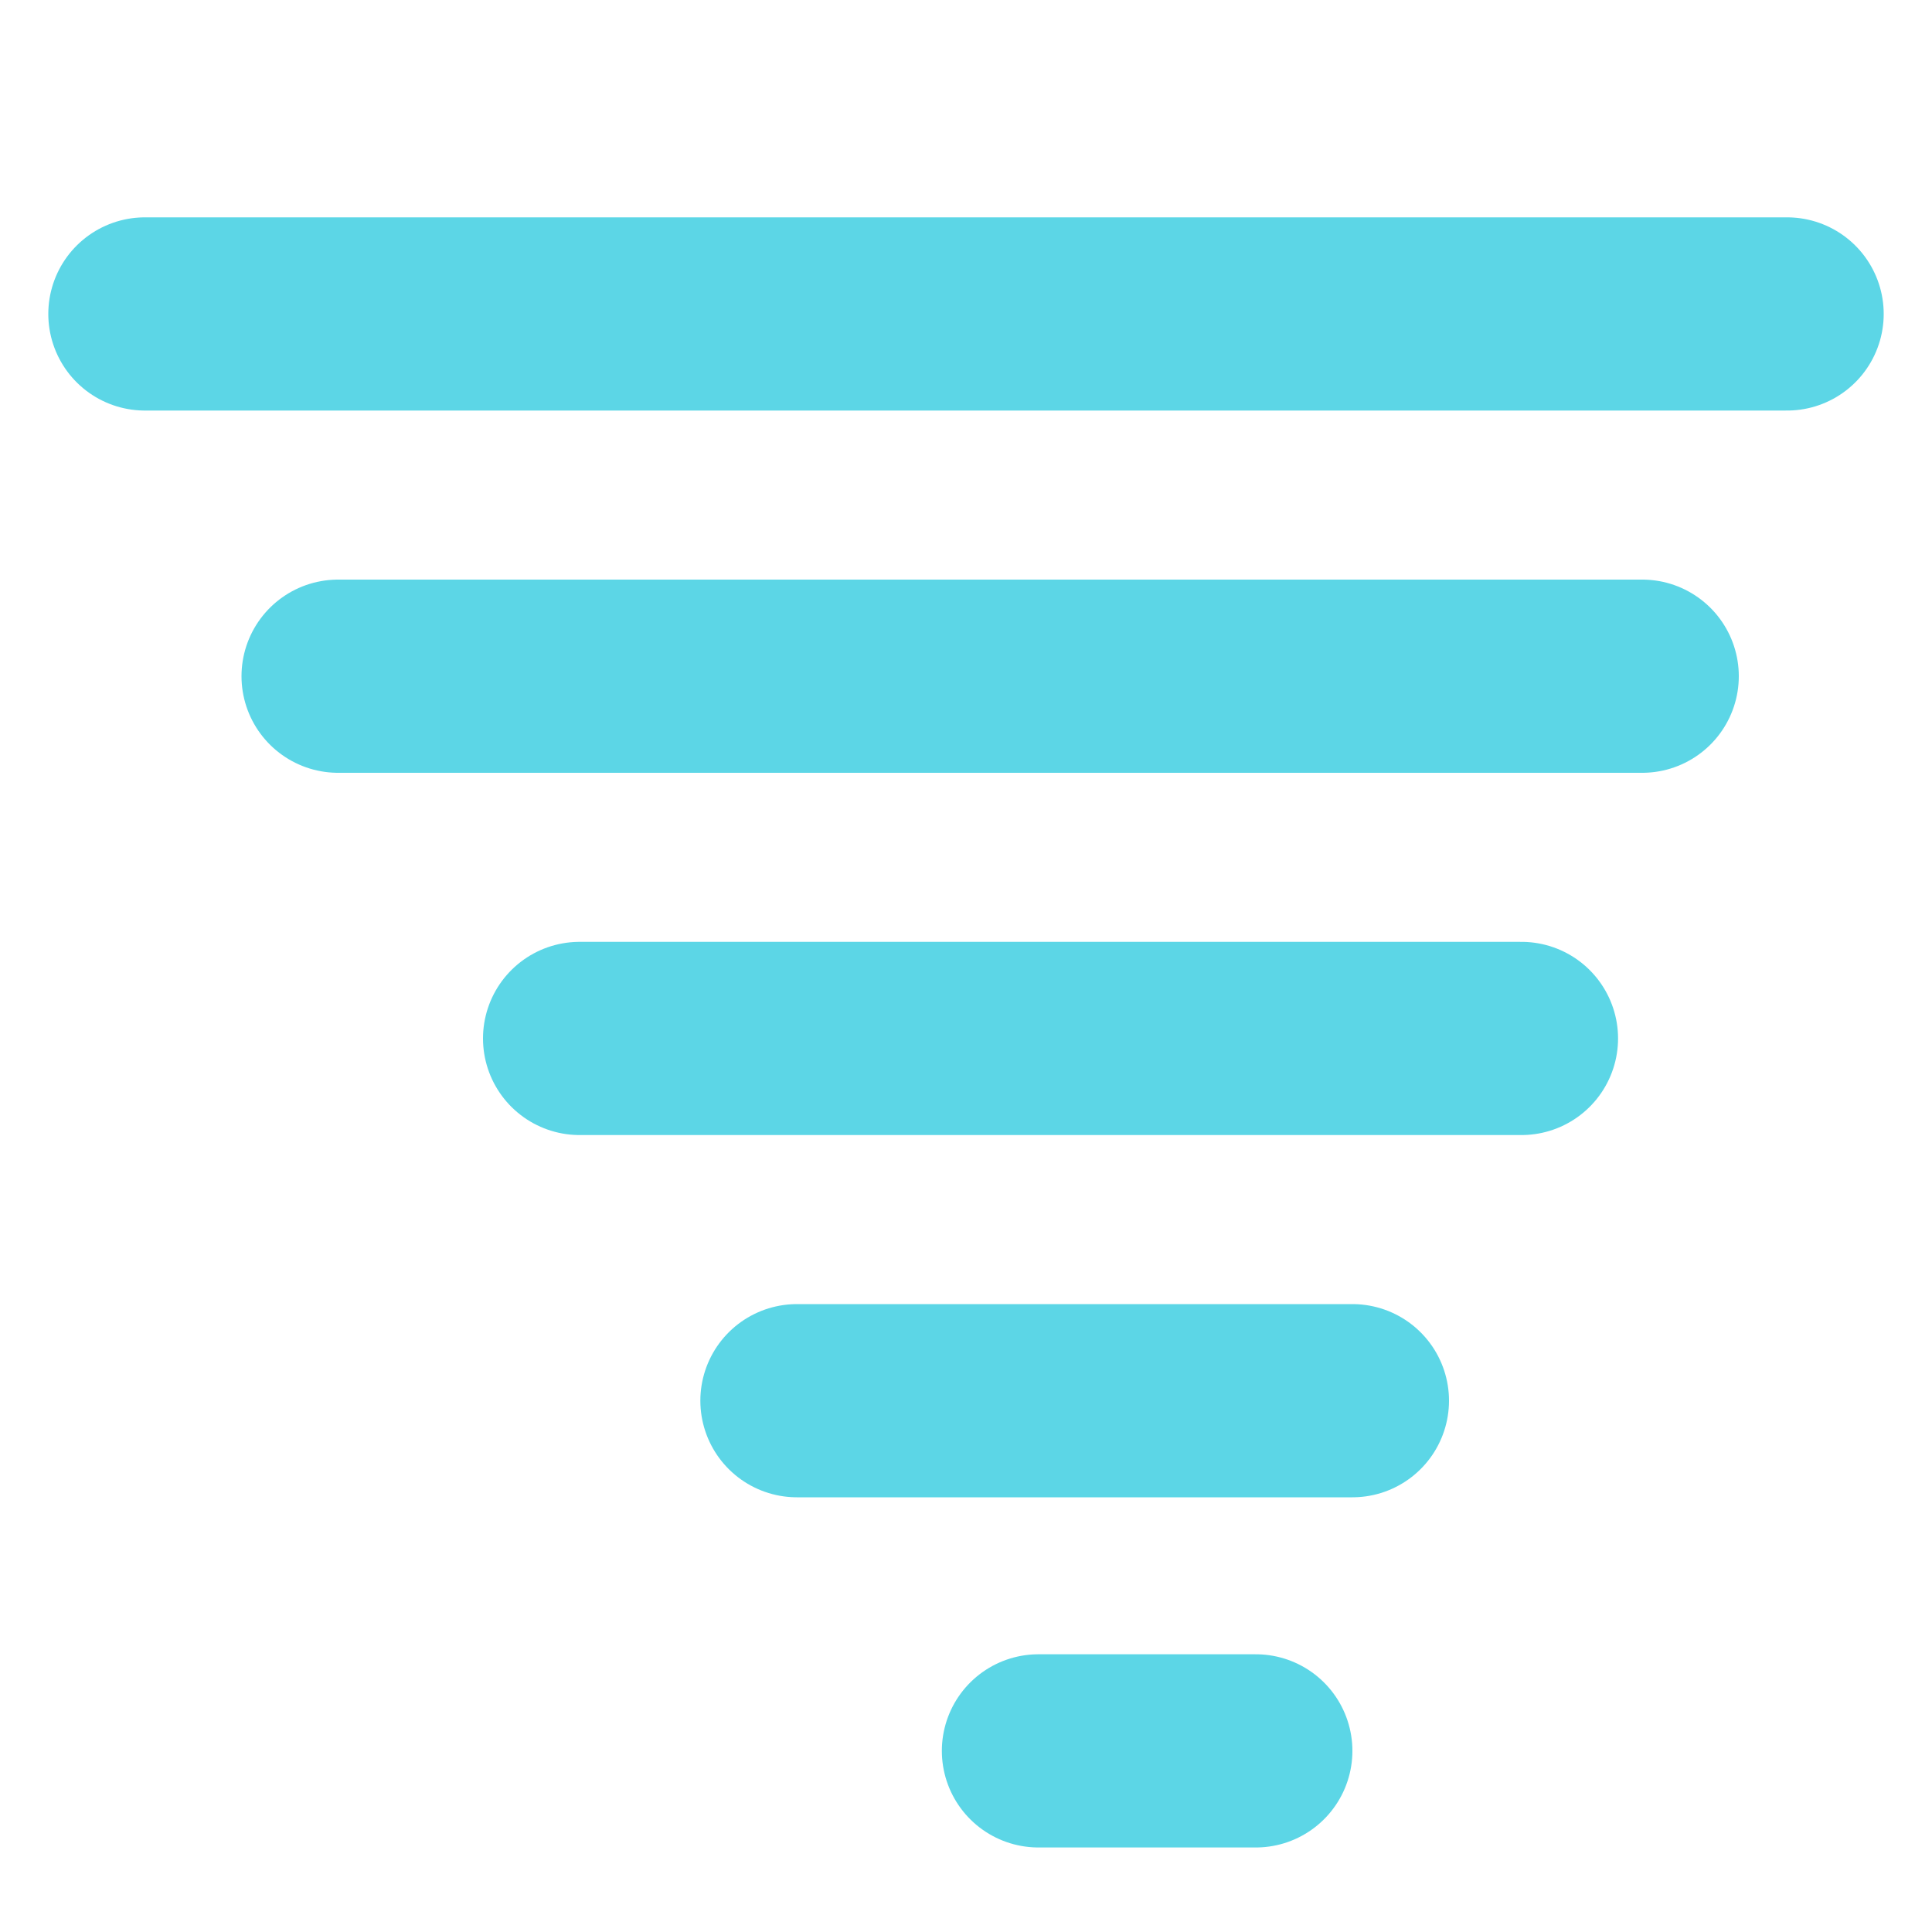
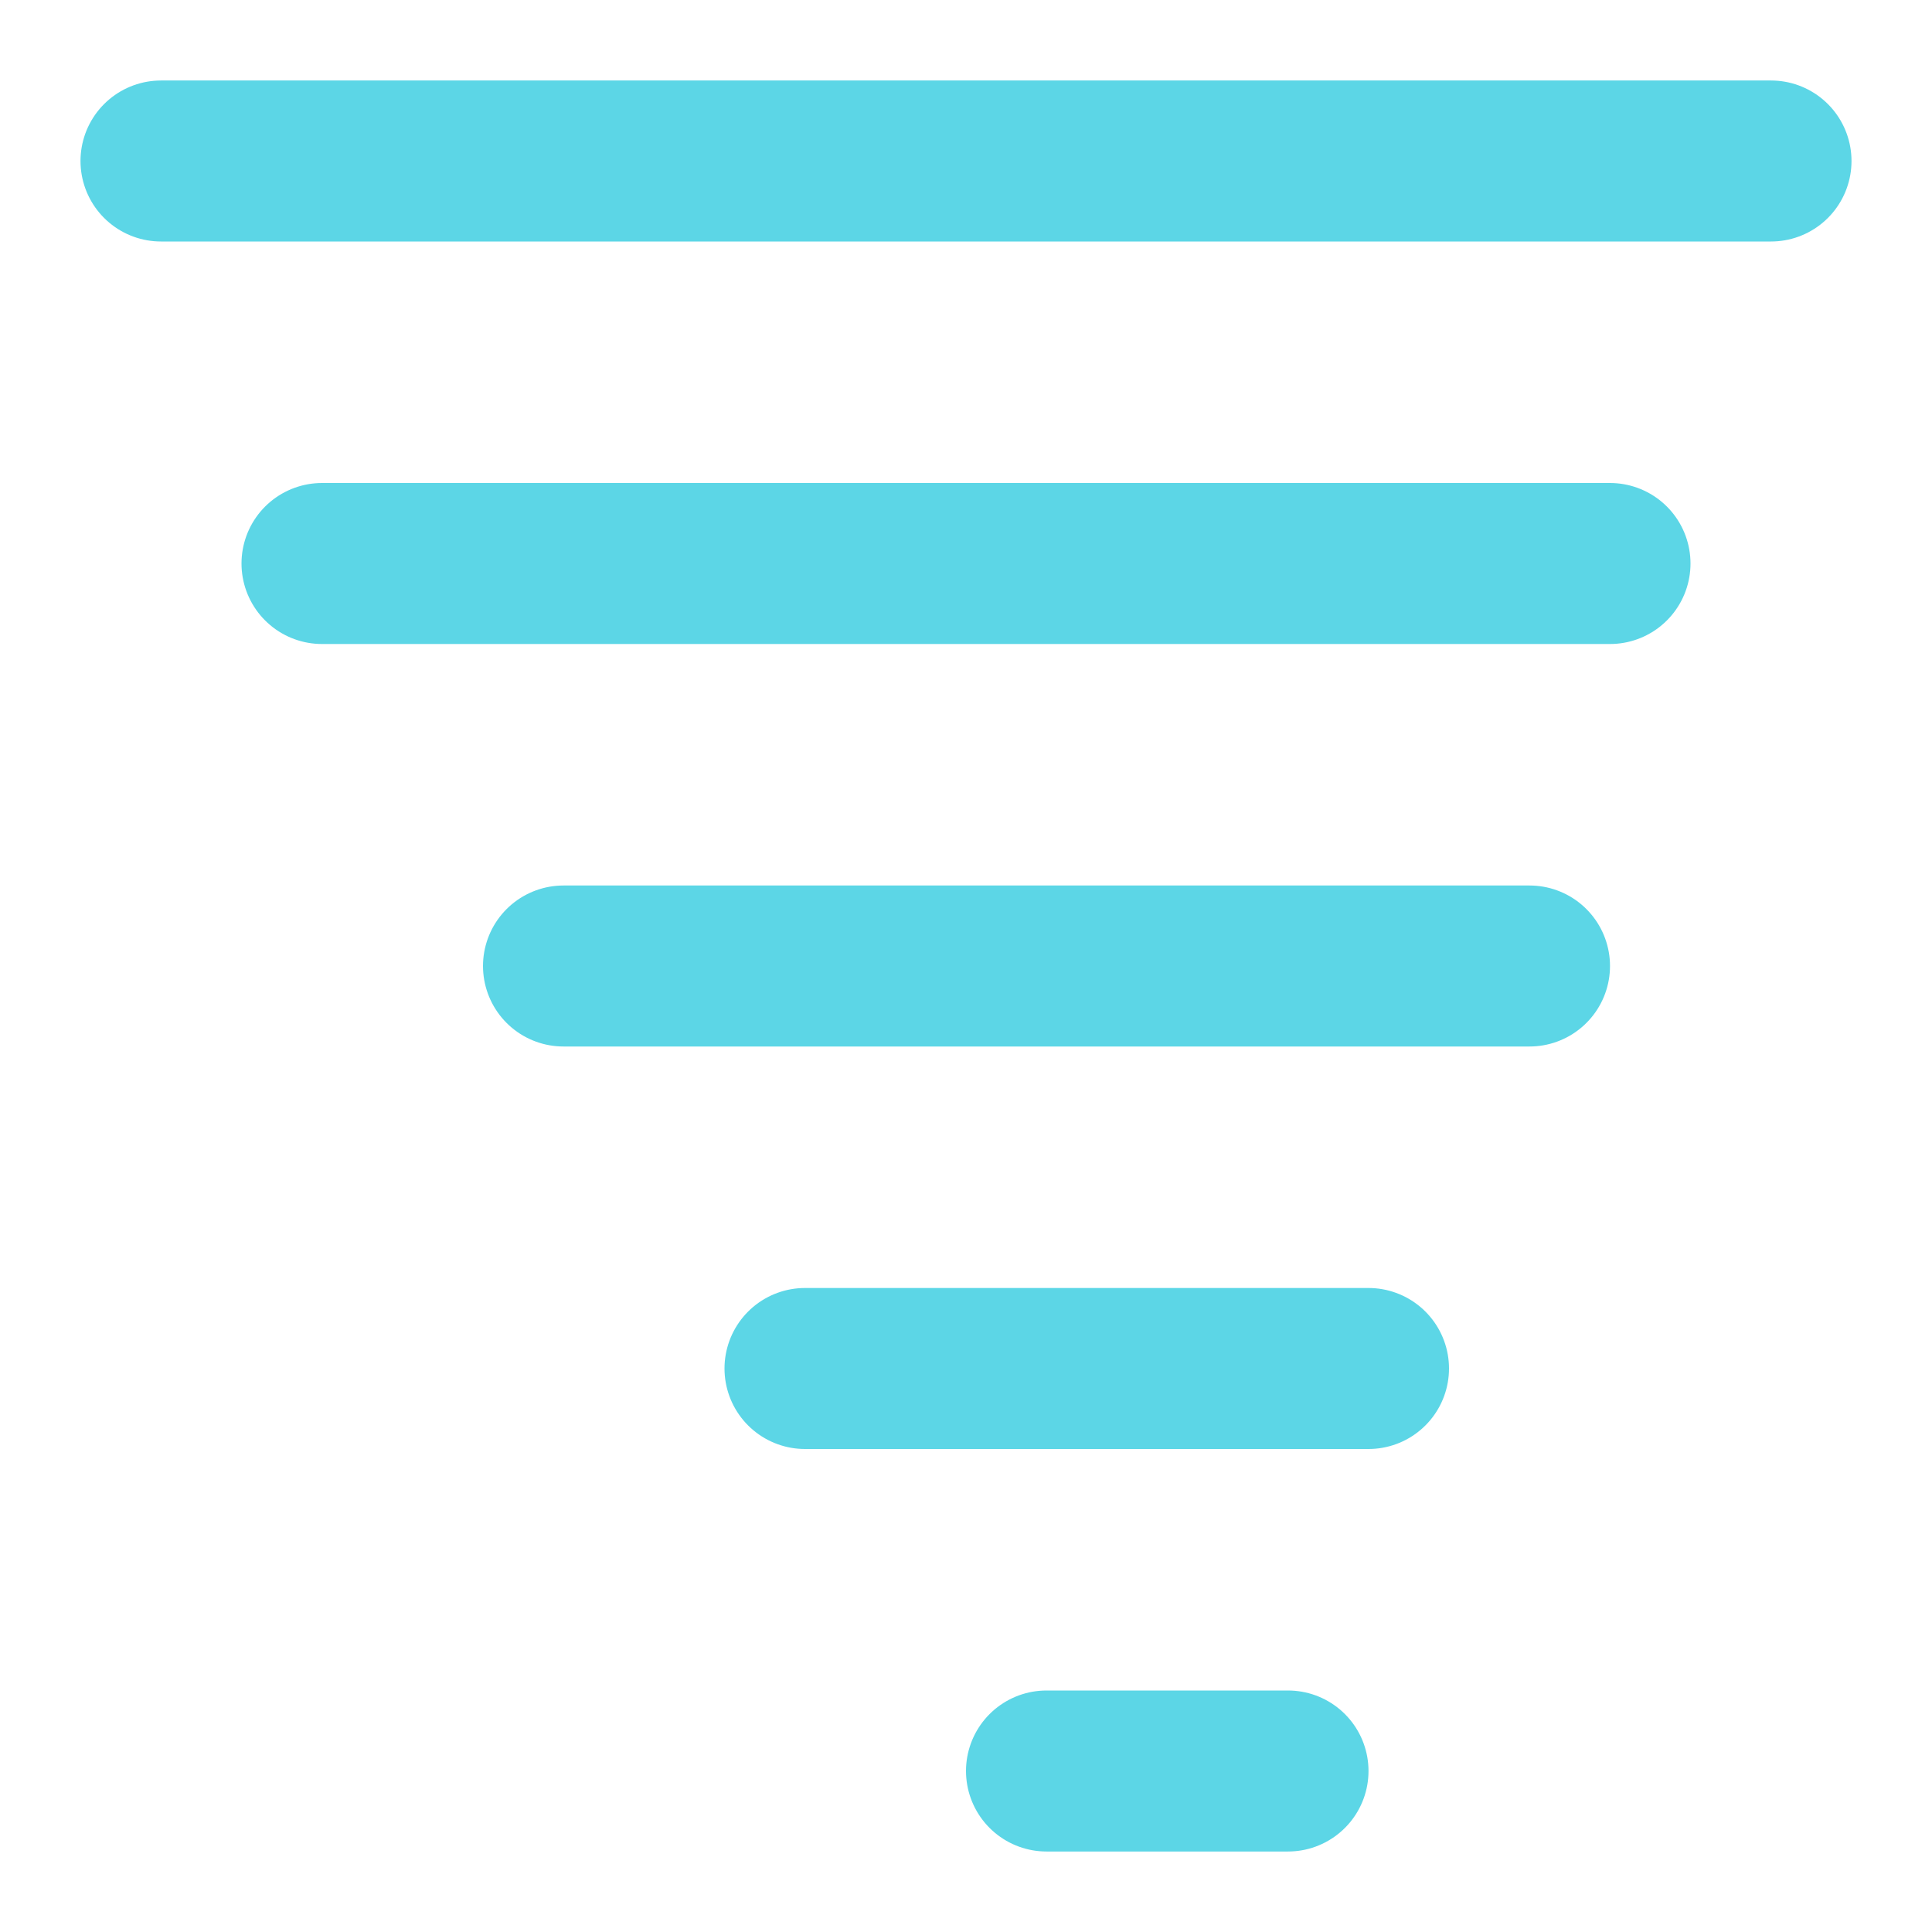
- <svg xmlns="http://www.w3.org/2000/svg" width="16" height="16" viewBox="0 0 16 16">
+ <svg xmlns="http://www.w3.org/2000/svg" width="24" height="24" viewBox="0 0 24 24">
  <g id="tornado">
-     <line x1="1.2" y1="2.6" x2="14.8" y2="2.6" stroke="#5CD6E6" stroke-width="1.6" stroke-linecap="round" />
-     <line x1="2.8" y1="5.6" x2="13.6" y2="5.6" stroke="#5CD6E6" stroke-width="1.6" stroke-linecap="round" />
-     <line x1="4.8" y1="8.6" x2="12.6" y2="8.6" stroke="#5CD6E6" stroke-width="1.6" stroke-linecap="round" />
-     <line x1="6.6" y1="11.6" x2="11.2" y2="11.6" stroke="#5CD6E6" stroke-width="1.6" stroke-linecap="round" />
-     <line x1="8.6" y1="14.5" x2="10.4" y2="14.5" stroke="#5CD6E6" stroke-width="1.6" stroke-linecap="round" />
+     <line x1="2" y1="2" x2="22" y2="2" stroke="#5CD6E6" stroke-width="2" stroke-linecap="round" />
+     <line x1="4" y1="7" x2="20" y2="7" stroke="#5CD6E6" stroke-width="2" stroke-linecap="round" />
+     <line x1="7" y1="12" x2="19" y2="12" stroke="#5CD6E6" stroke-width="2" stroke-linecap="round" />
+     <line x1="10" y1="17" x2="17" y2="17" stroke="#5CD6E6" stroke-width="2" stroke-linecap="round" />
+     <line x1="13" y1="22" x2="16" y2="22" stroke="#5CD6E6" stroke-width="2" stroke-linecap="round" />
  </g>
</svg>
